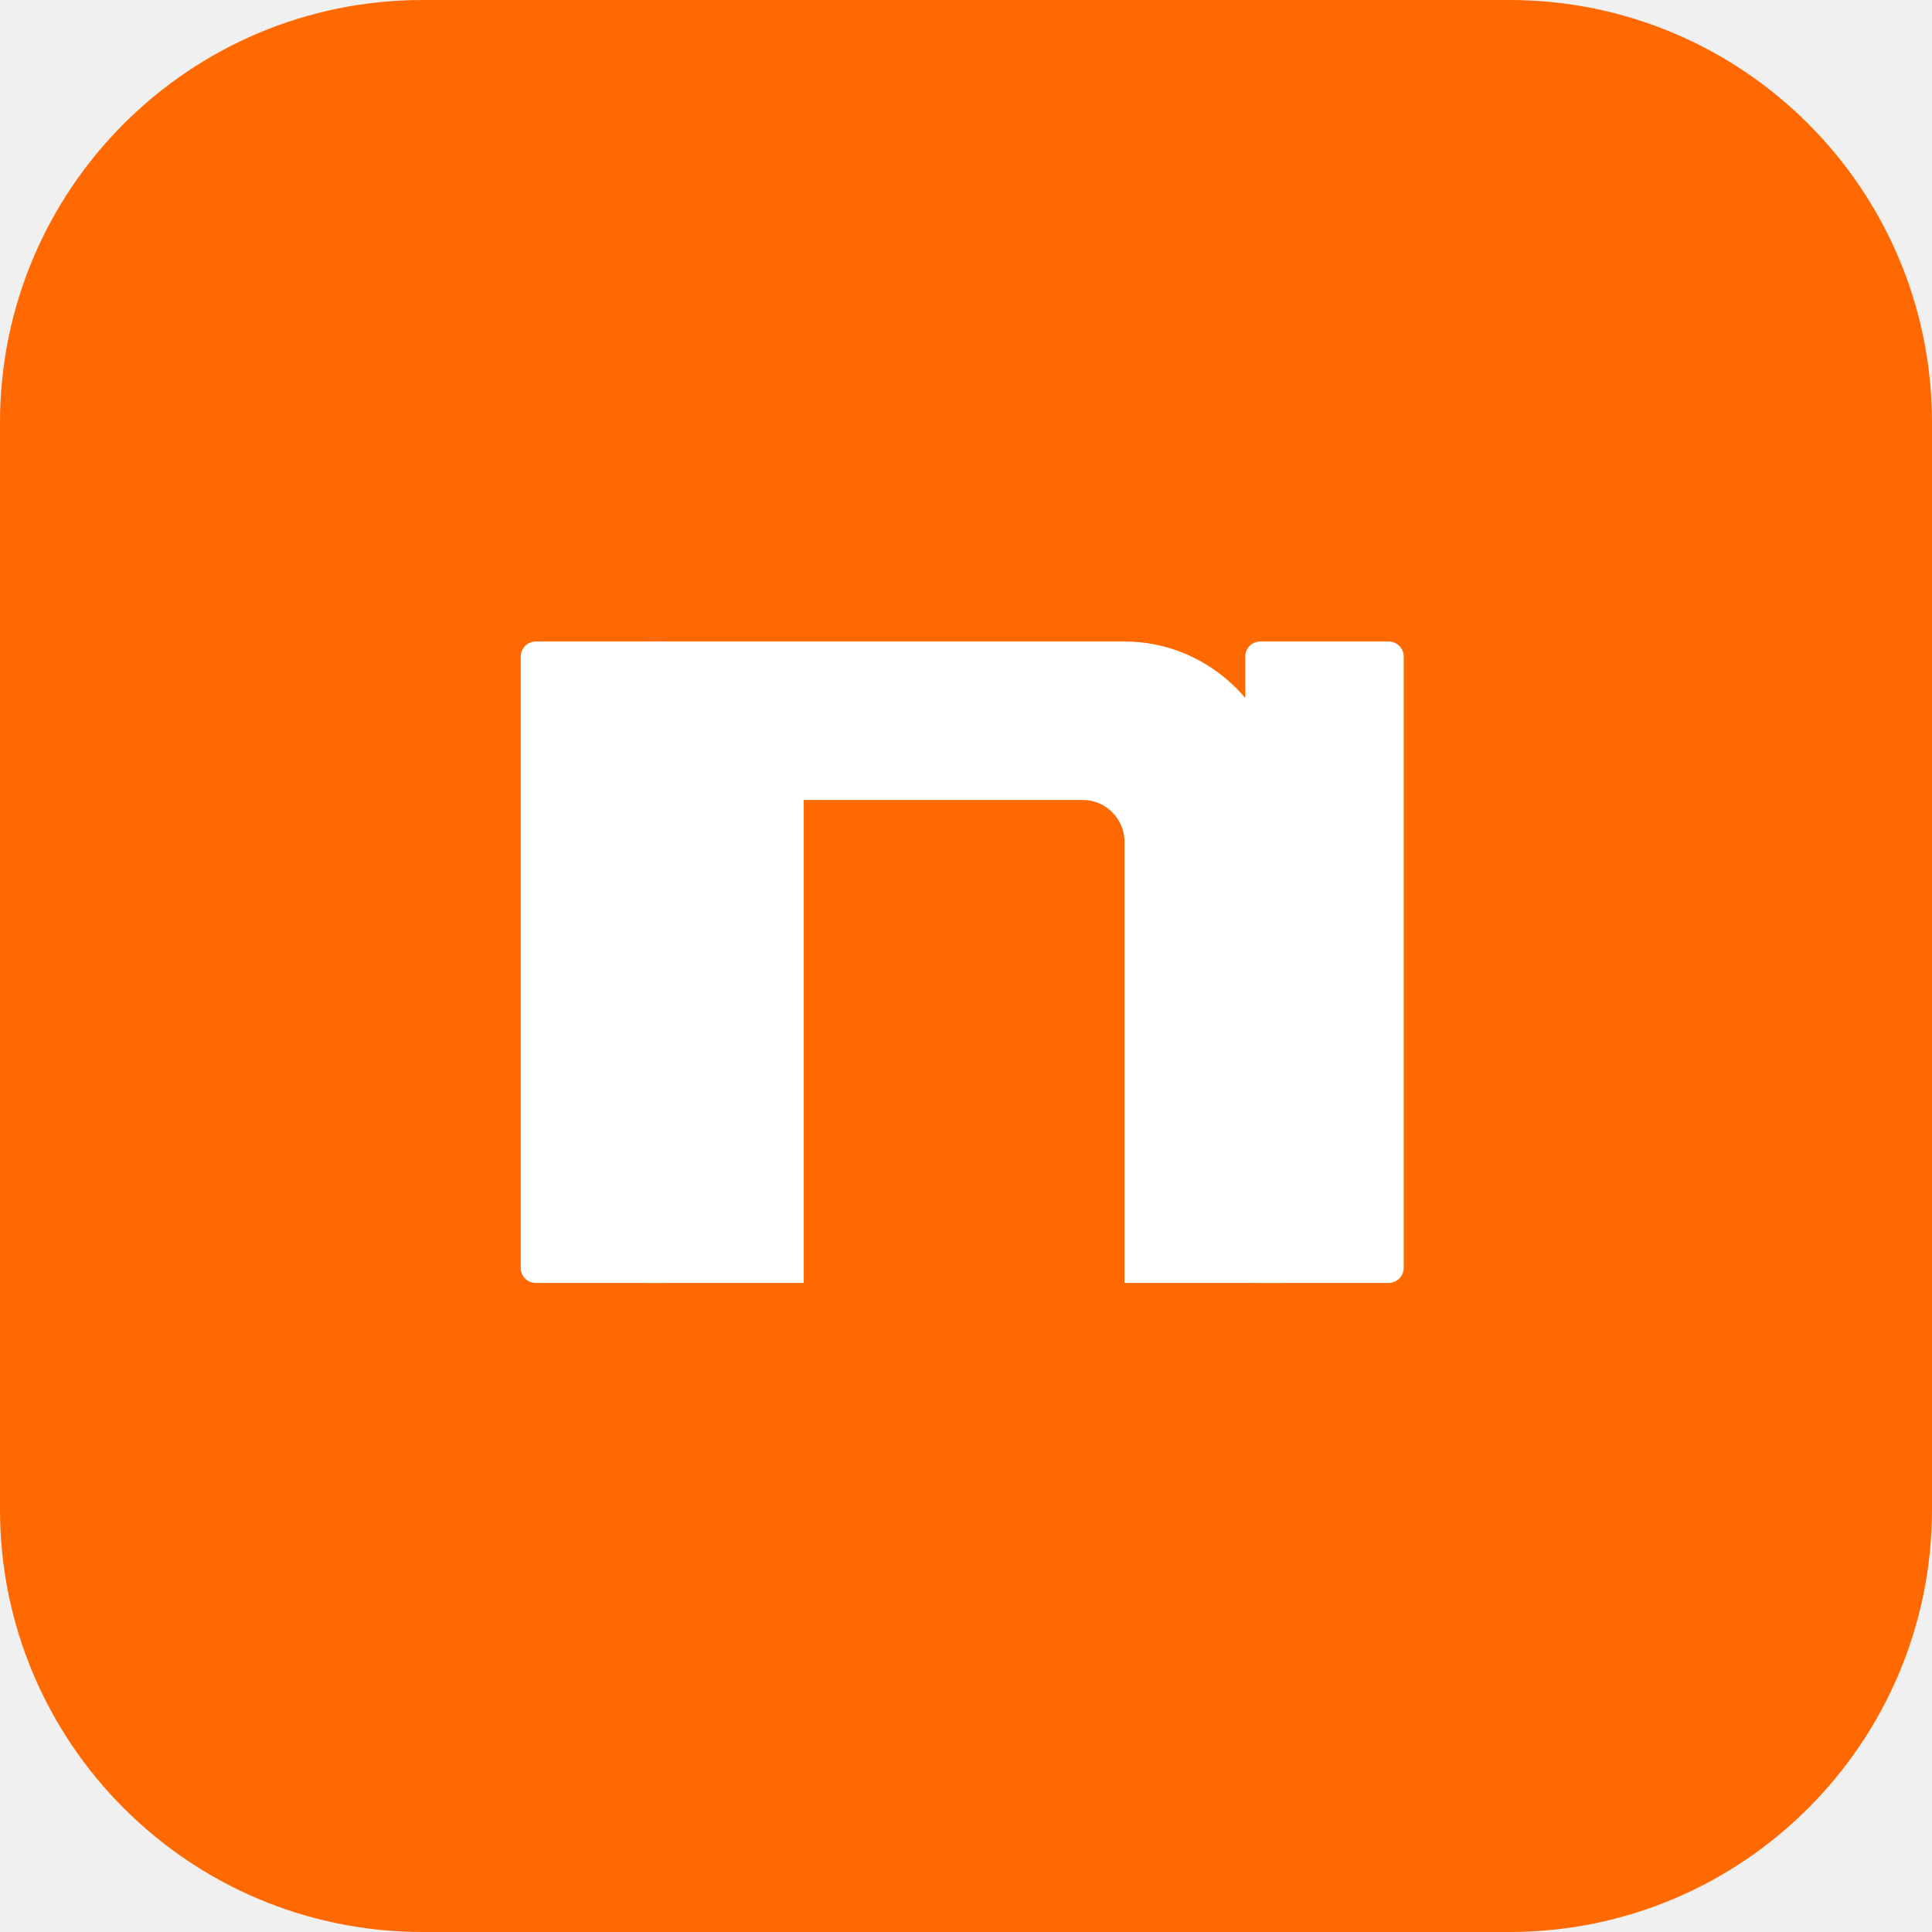
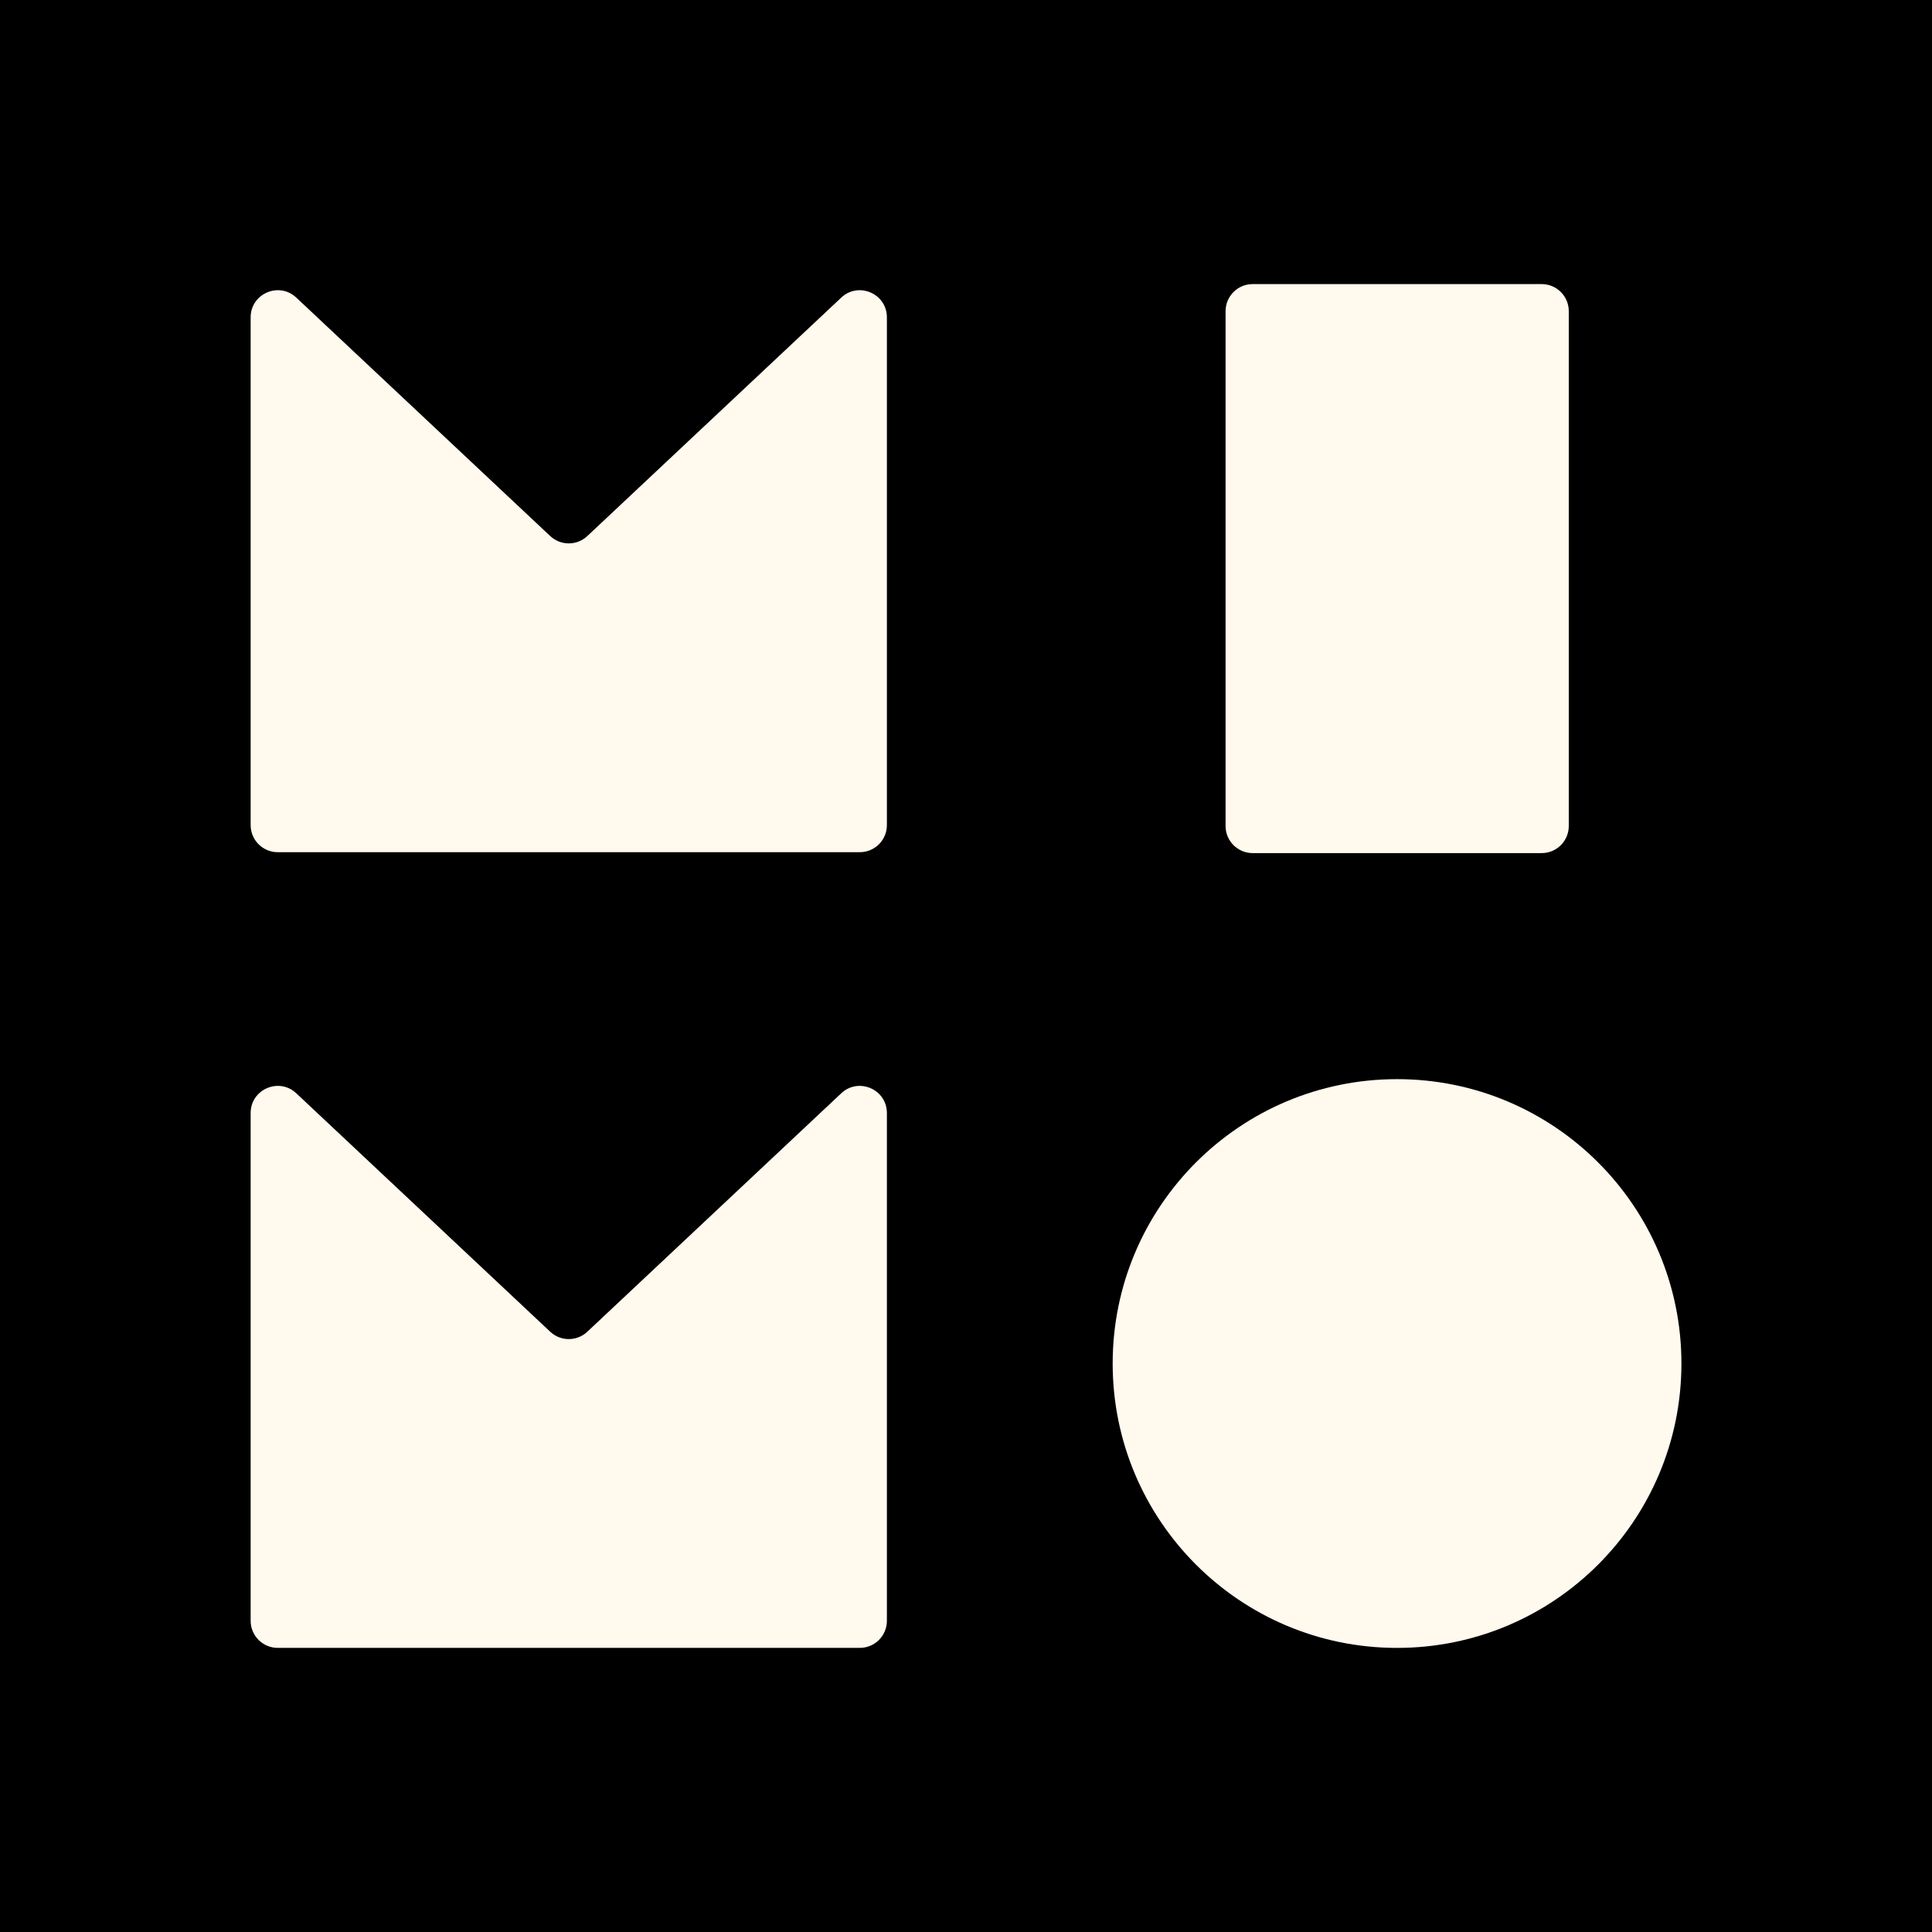
- <svg xmlns="http://www.w3.org/2000/svg" viewBox="0 0 512 512">
-   <rect width="512" height="512" rx="112" fill="#FF6900" />
-   <g fill="#FFFFFF">
-     <rect x="138" y="170" width="42" height="170" rx="4" />
-     <rect x="330" y="170" width="42" height="170" rx="4" />
-     <path d="M213 170h85c23 0 42 19 42 42v128h-42V223c0-6-5-11-11-11h-74v128h-42V170h42z" />
+ <svg xmlns="http://www.w3.org/2000/svg" width="1024" height="1024" viewBox="0 0 1024 1024" fill="none">
+   <rect width="1024" height="1024" fill="#000000" />
+   <g transform="translate(0.19 -8.28)" fill="#FFF9EE">
+     <path d="M469.881 867.33C469.881 875.261 463.451 881.691 455.52 881.691H147.017C139.086 881.691 132.656 875.261 132.656 867.33V598.213C132.656 585.635 147.679 579.134 156.848 587.744L291.438 714.127C296.964 719.317 305.573 719.317 311.099 714.127L445.689 587.744C454.858 579.134 469.881 585.635 469.881 598.213V867.33Z" />
+     <path d="M469.881 445.599C469.881 453.531 463.451 459.961 455.52 459.961H147.017C139.086 459.961 132.656 453.531 132.656 445.599V176.483C132.656 163.905 147.679 157.404 156.848 166.014L291.438 292.397C296.964 297.586 305.573 297.586 311.099 292.397L445.689 166.014C454.858 157.404 469.881 163.905 469.881 176.483V445.599Z" />
+     <rect x="649.387" y="158.855" width="181.909" height="301.586" rx="14.361" />
+     <circle cx="740.273" cy="730.976" r="150.726" />
  </g>
</svg>
